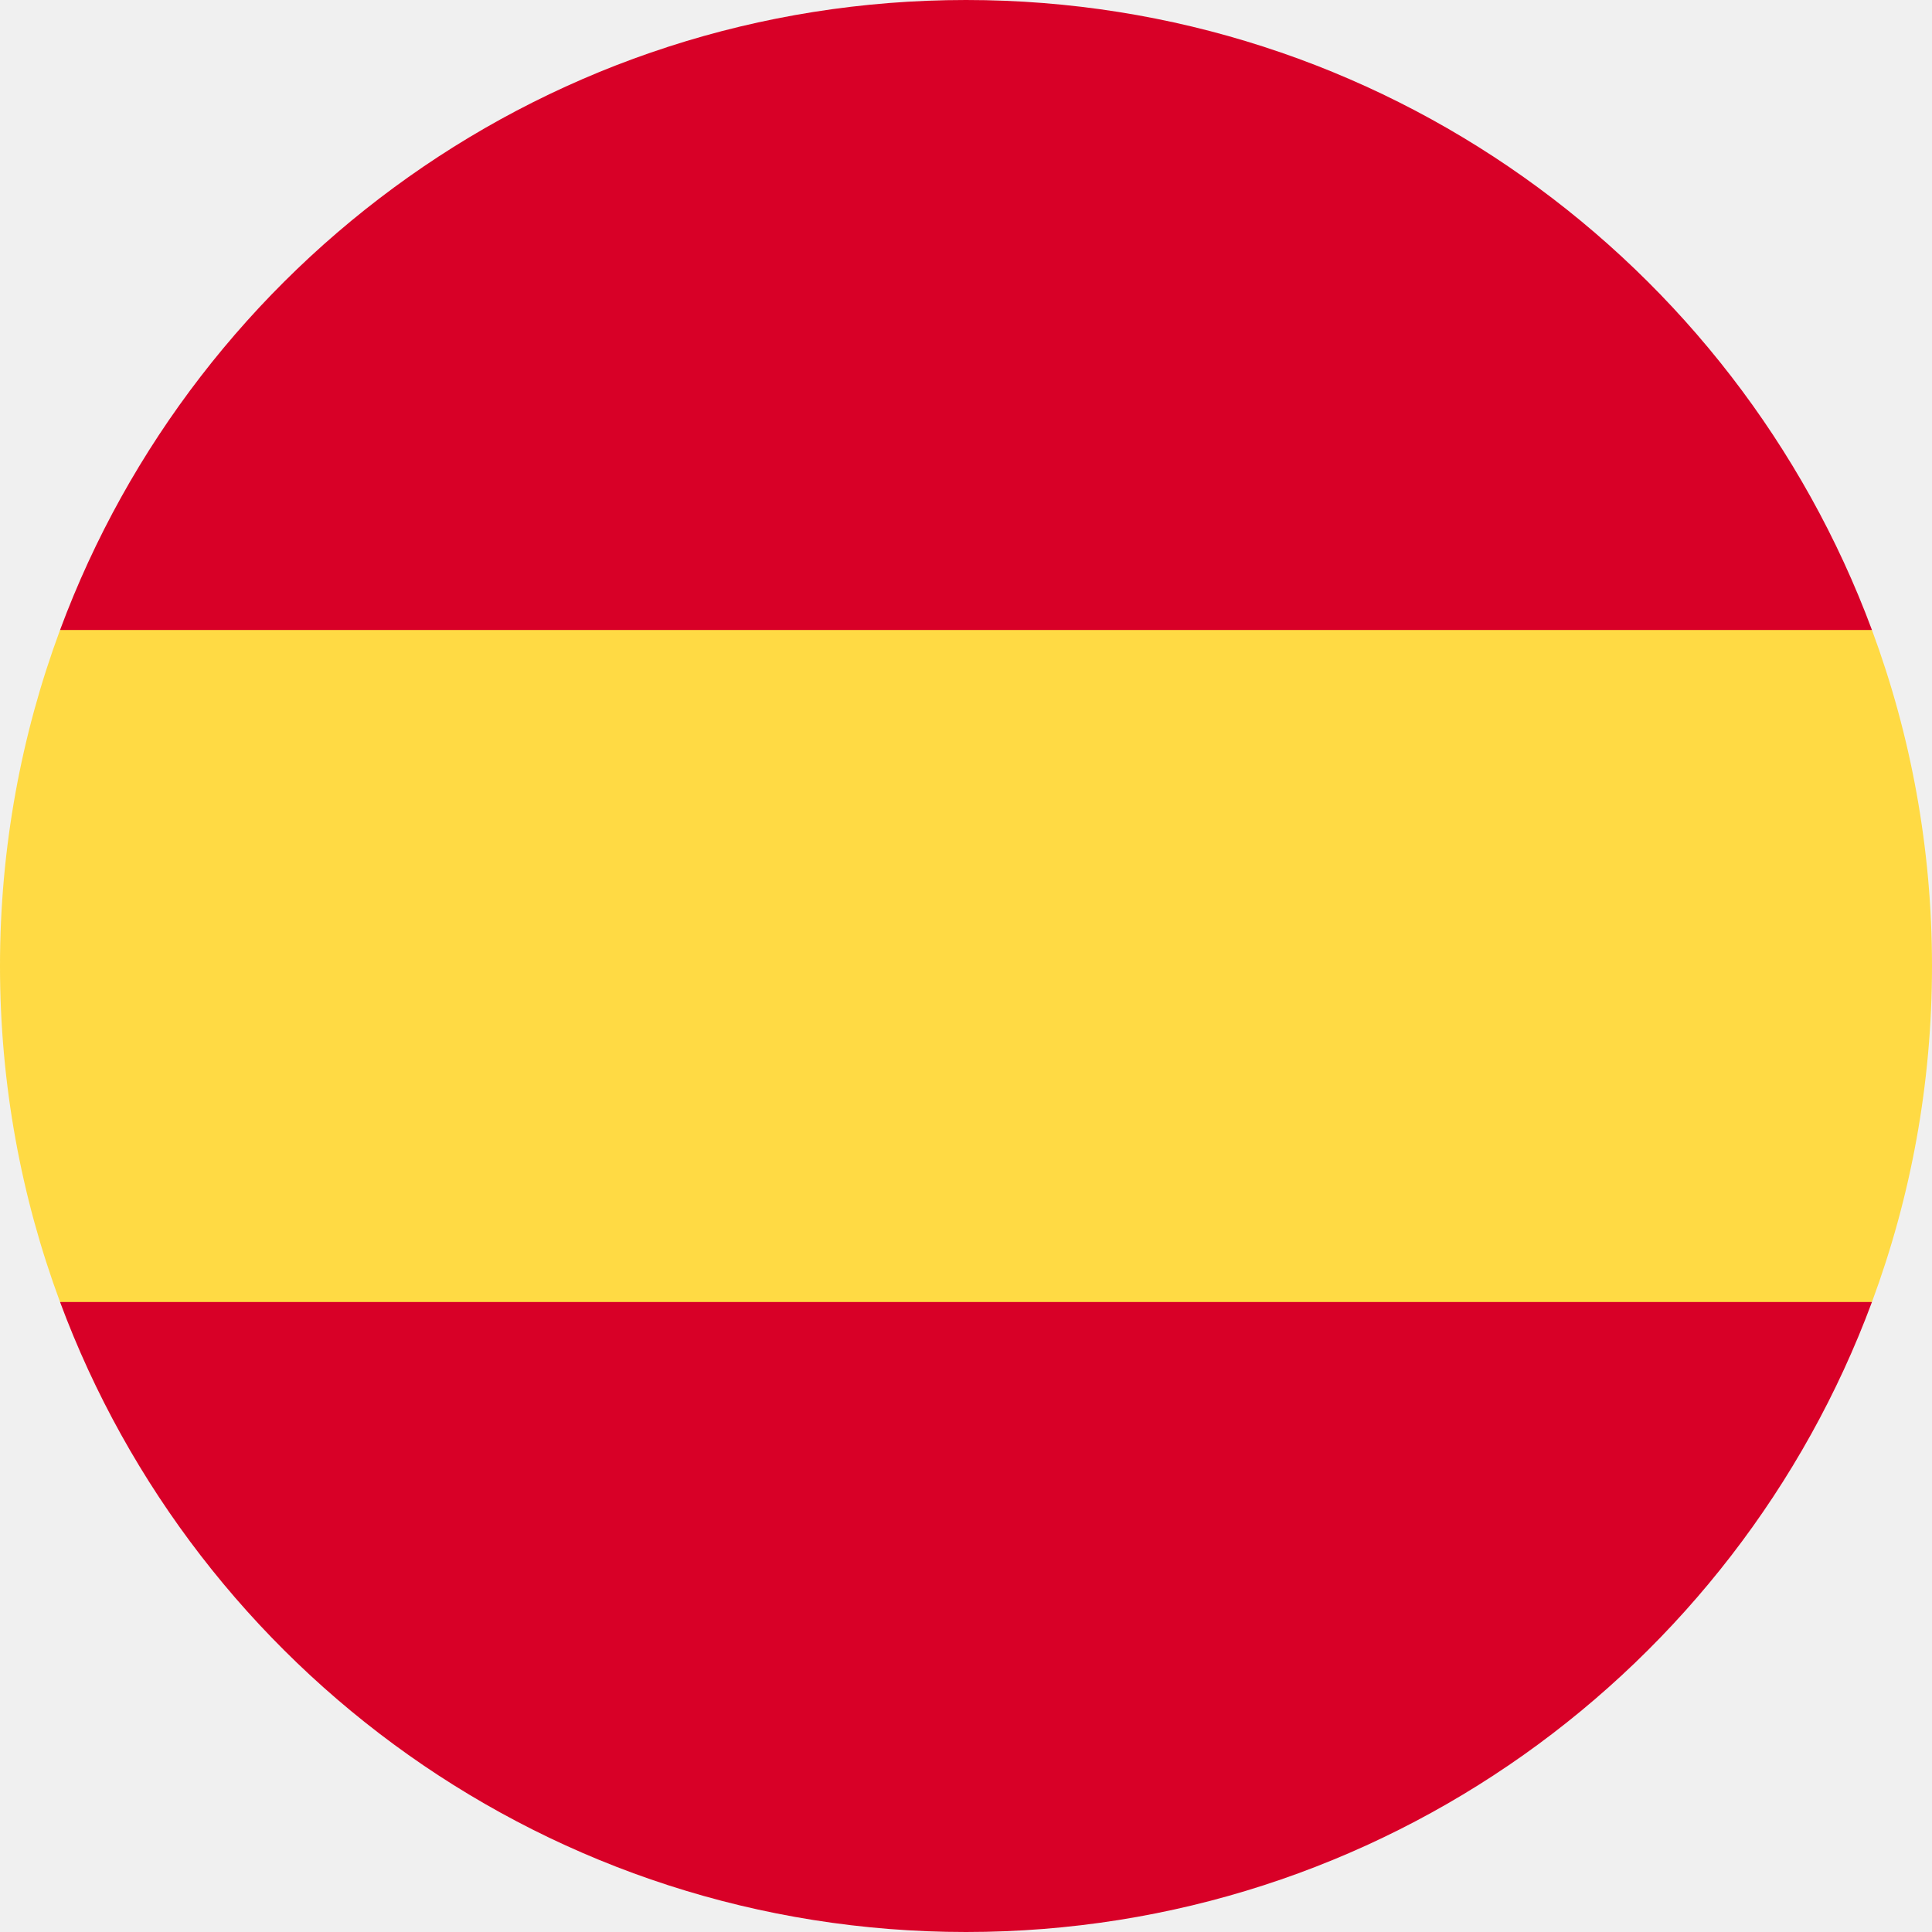
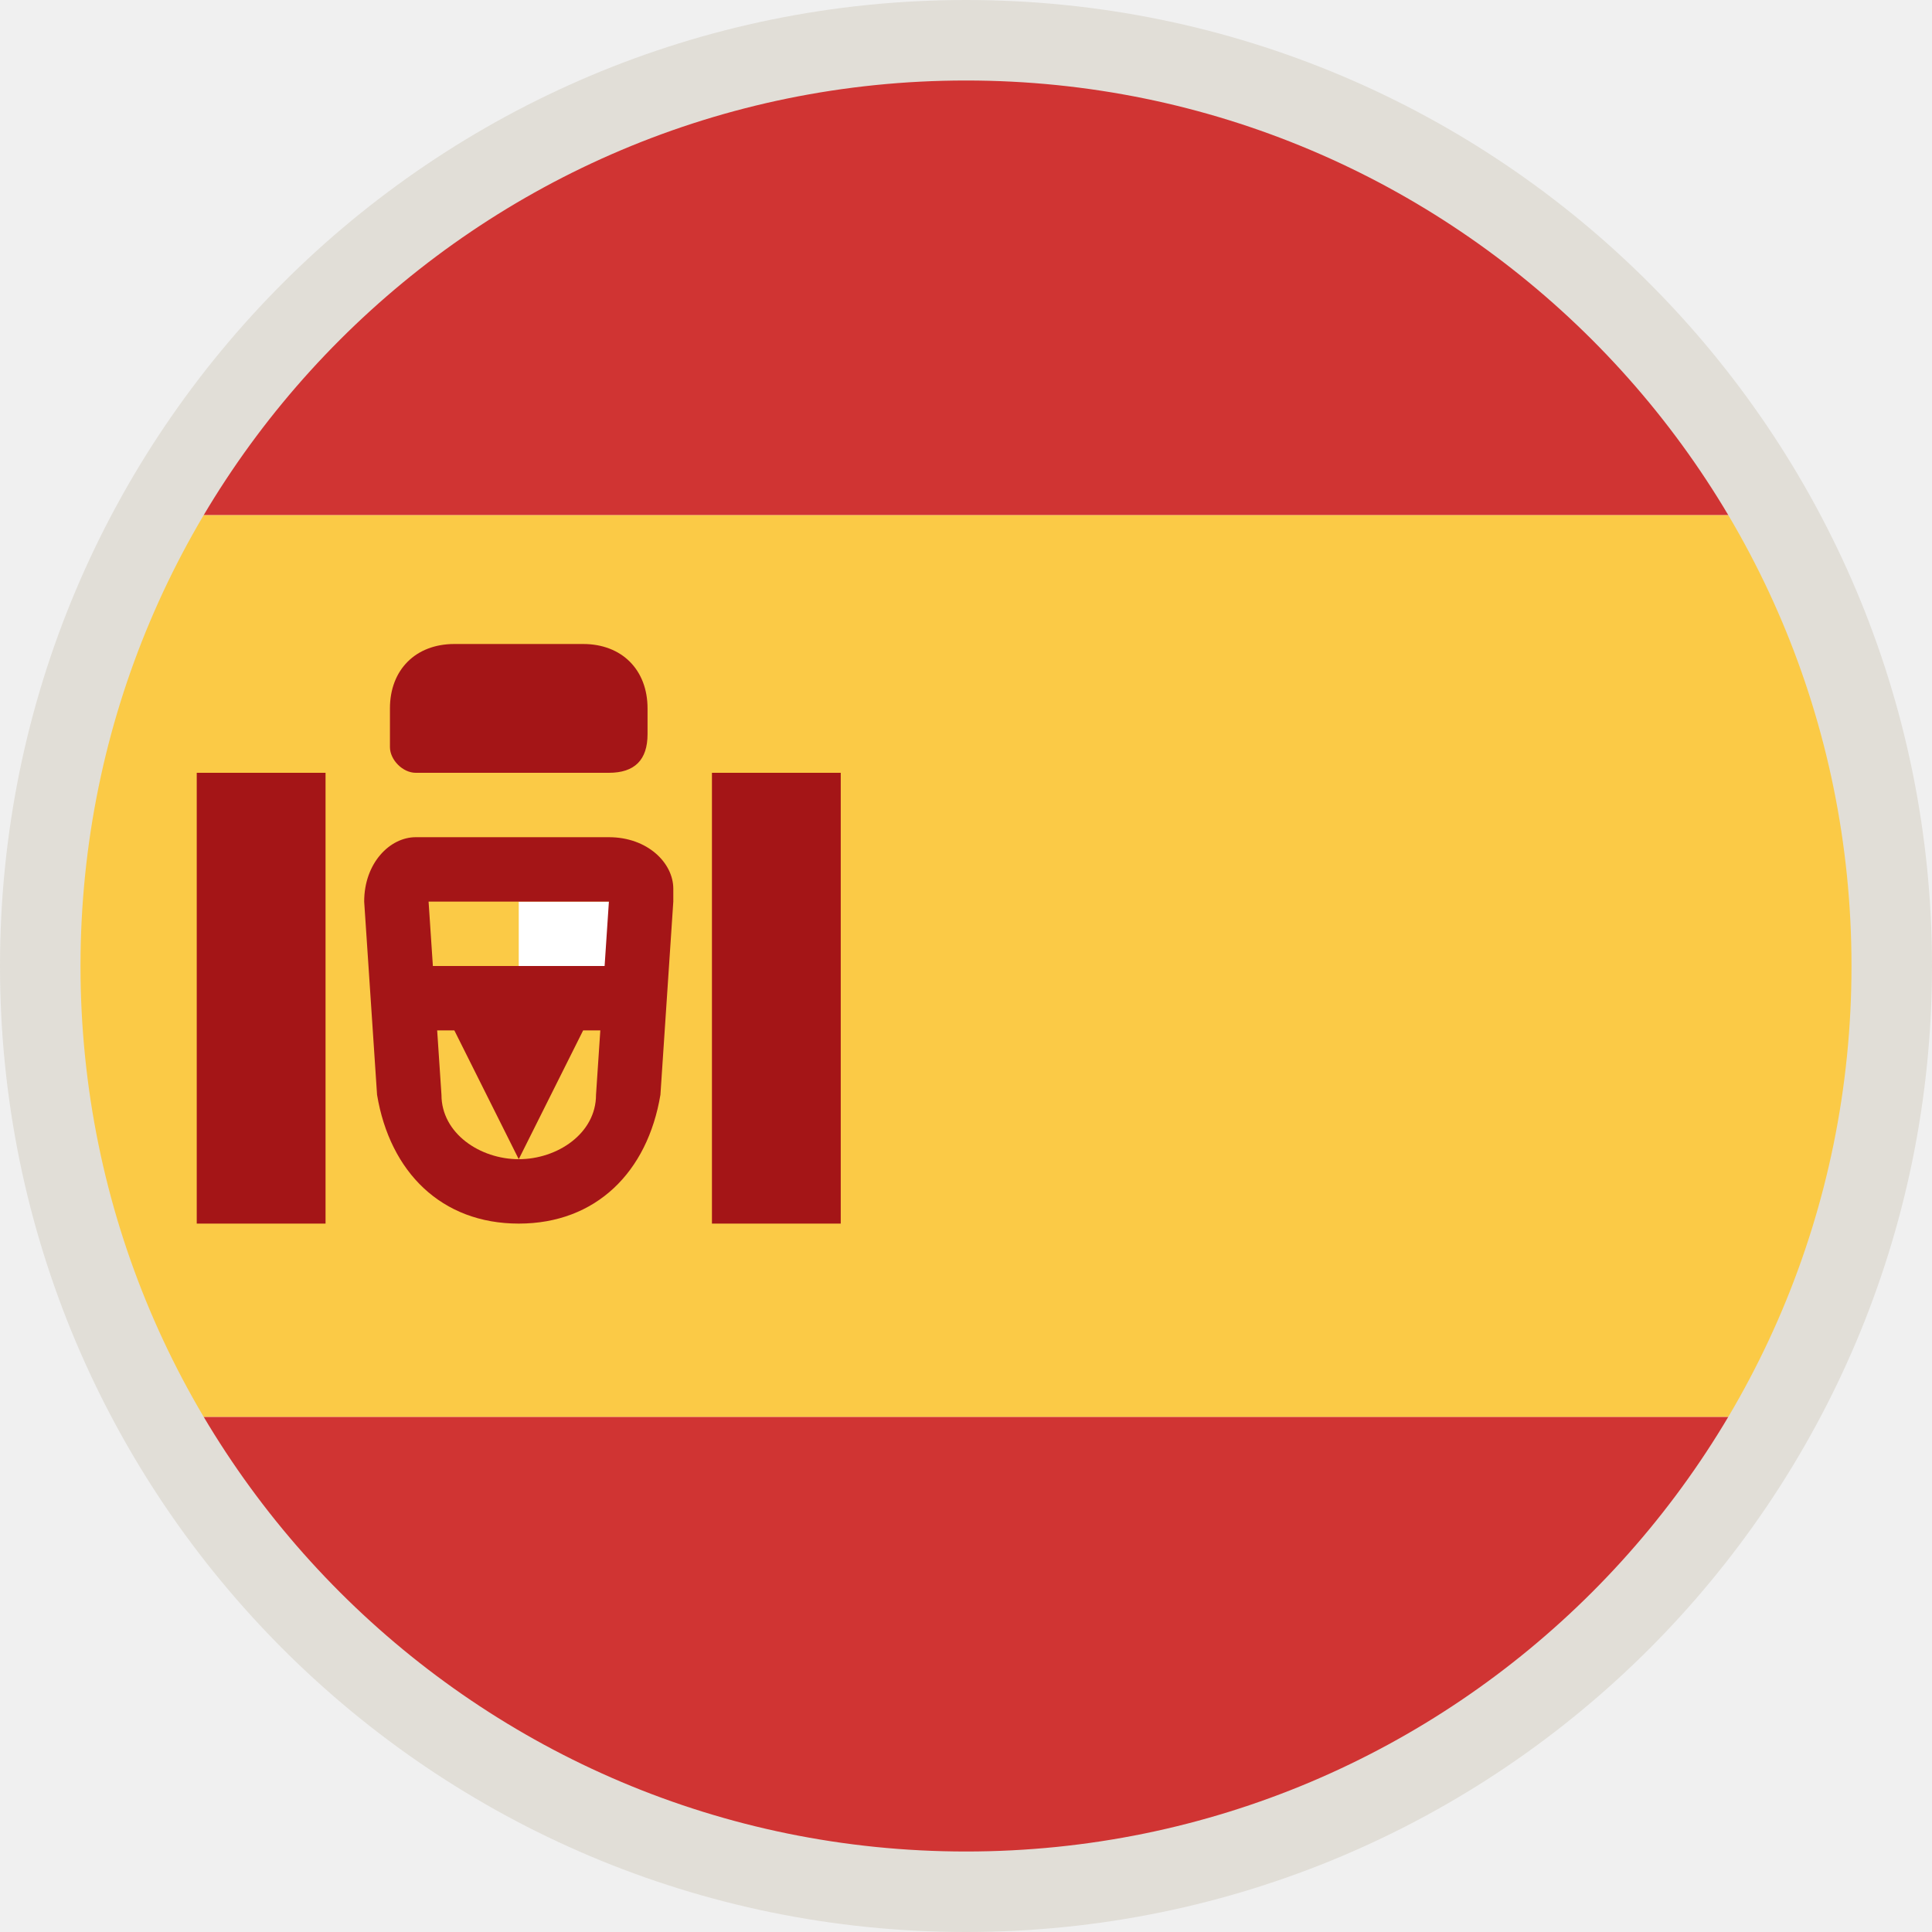
<svg xmlns="http://www.w3.org/2000/svg" width="12" height="12" viewBox="0 0 12 12" fill="none">
-   <g clip-path="url(#clip0_23259_161486)">
-     <path d="M0 6C0 6.734 0.132 7.437 0.373 8.087L6 8.609L11.627 8.087C11.868 7.437 12 6.734 12 6C12 5.266 11.868 4.563 11.627 3.913L6 3.391L0.373 3.913C0.132 4.563 0 5.266 0 6H0Z" fill="#FFDA44" />
-     <path d="M11.627 3.913C10.779 1.628 8.58 0 6 0C3.42 0 1.221 1.628 0.373 3.913H11.627Z" fill="#D80027" />
-     <path d="M0.373 8.087C1.221 10.372 3.42 12 6 12C8.58 12 10.779 10.372 11.627 8.087H0.373Z" fill="#D80027" />
+   <g clip-path="url(#clip0_14_1512)">
+     <mask id="mask0_14_1512" style="mask-type:alpha" maskUnits="userSpaceOnUse" x="0" y="0" width="12" height="12">
+       <circle cx="6" cy="6" r="6" fill="#D9D9D9" />
+     </mask>
+     <g mask="url(#mask0_14_1512)">
+       <path d="M-3.018 0H14.982V12H-3.018V0Z" fill="white" />
+       <path d="M-3.018 0H14.982V3.2H-3.018V0ZM-3.018 8.8H14.982V12H-3.018V8.8Z" fill="#D03433" />
+       <path d="M-3.018 3.2H14.982V8.8H-3.018V3.2Z" fill="#FBCA46" />
+       <path d="M3.222 5.6H4.022V6H3.222V5.6Z" fill="white" />
+       <path d="M2.742 6.8C2.742 7.04 2.982 7.2 3.222 7.2C3.462 7.2 3.702 7.04 3.702 6.8L3.782 5.6H2.662L2.742 6.8ZM2.262 5.6C2.262 5.36 2.422 5.2 2.582 5.2H3.782C4.022 5.2 4.182 5.36 4.182 5.52C4.182 5.6 4.182 5.6 4.182 5.6L4.102 6.8C4.022 7.28 3.702 7.6 3.222 7.6C2.742 7.6 2.422 7.28 2.342 6.8L2.262 5.6Z" fill="#A41517" />
+       <path d="M2.422 6H4.022L4.022 6.4H3.622L3.222 7.2L2.822 6.4H2.422V6ZM1.222 4.8H2.022V7.6H1.222V4.8ZM4.422 4.8H5.222V7.6H4.422V4.8ZM2.422 4.4C2.422 4.16 2.582 4 2.822 4H3.622C3.862 4 4.022 4.16 4.022 4.4V4.56C4.022 4.72 3.942 4.8 3.782 4.8H2.582C2.502 4.8 2.422 4.72 2.422 4.64V4.4Z" fill="#A41517" />
+       <circle cx="6" cy="6" r="6" stroke="#E1DED7" />
+     </g>
  </g>
  <defs>
-     <clipPath id="clip0_23259_161486">
-       <rect width="12" height="12" fill="white" />
+     <clipPath id="clip0_14_1512">
+       <rect width="12" height="12" rx="1.123" fill="white" />
    </clipPath>
  </defs>
</svg>
